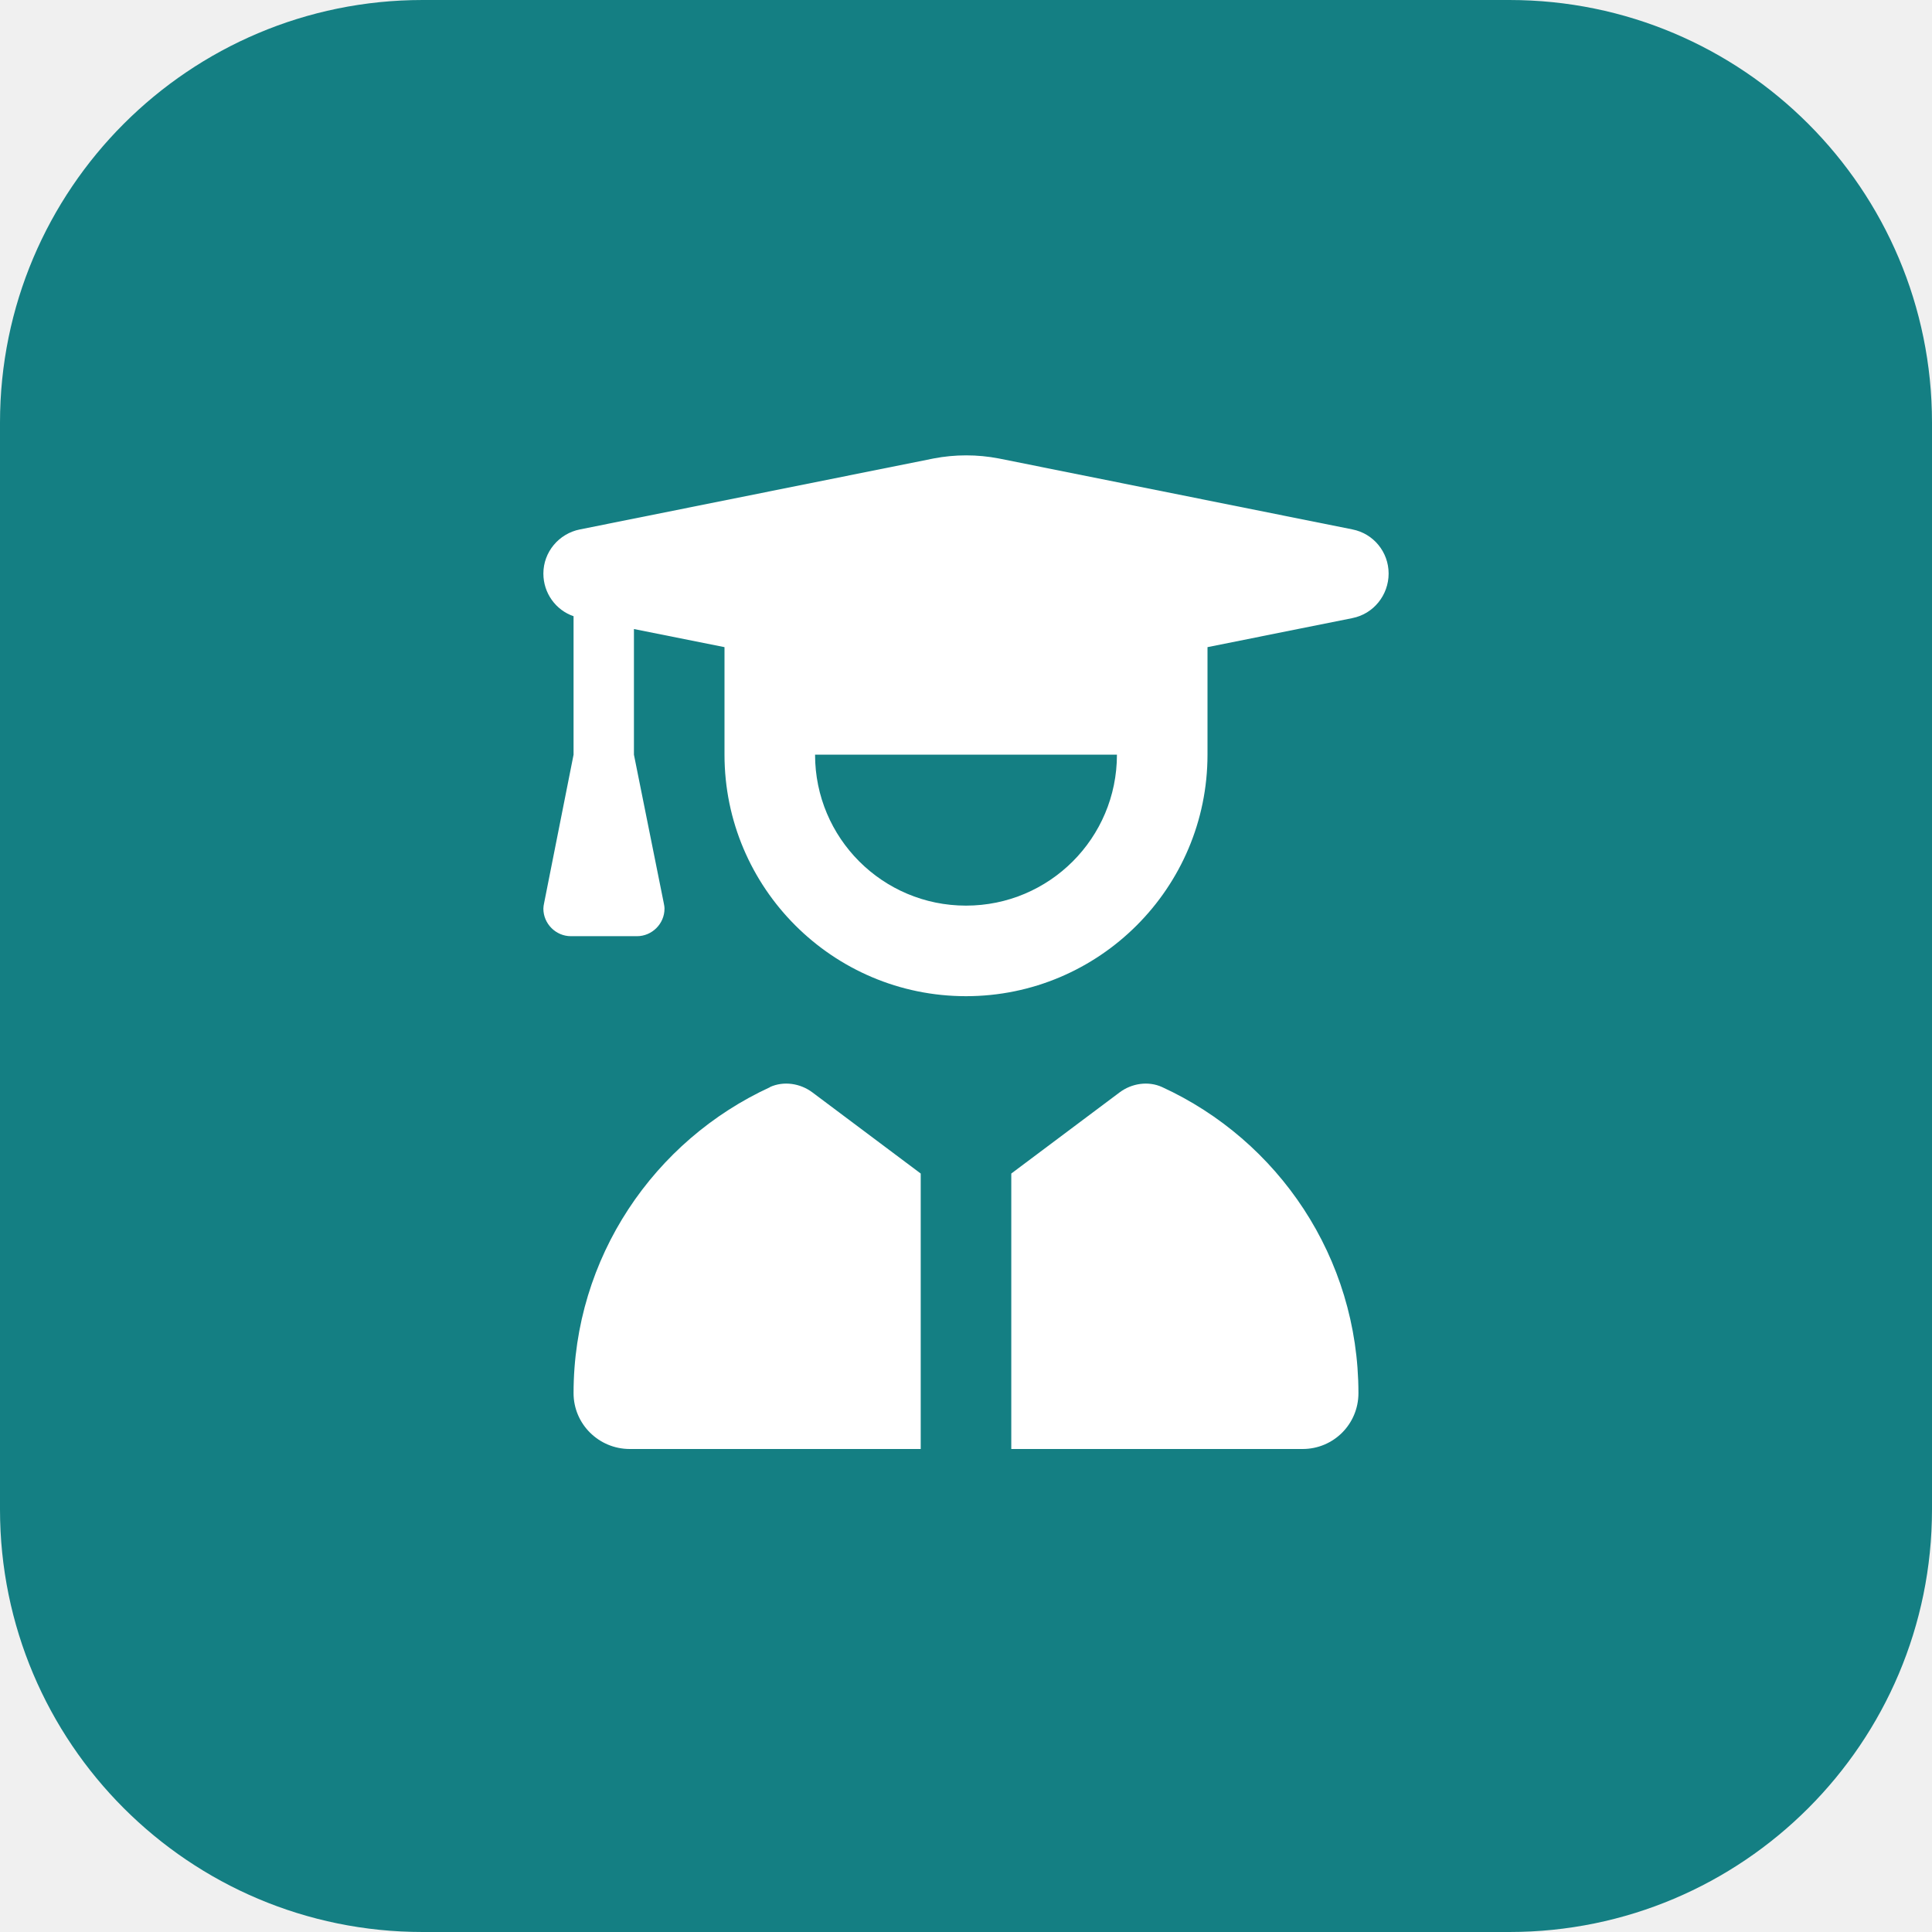
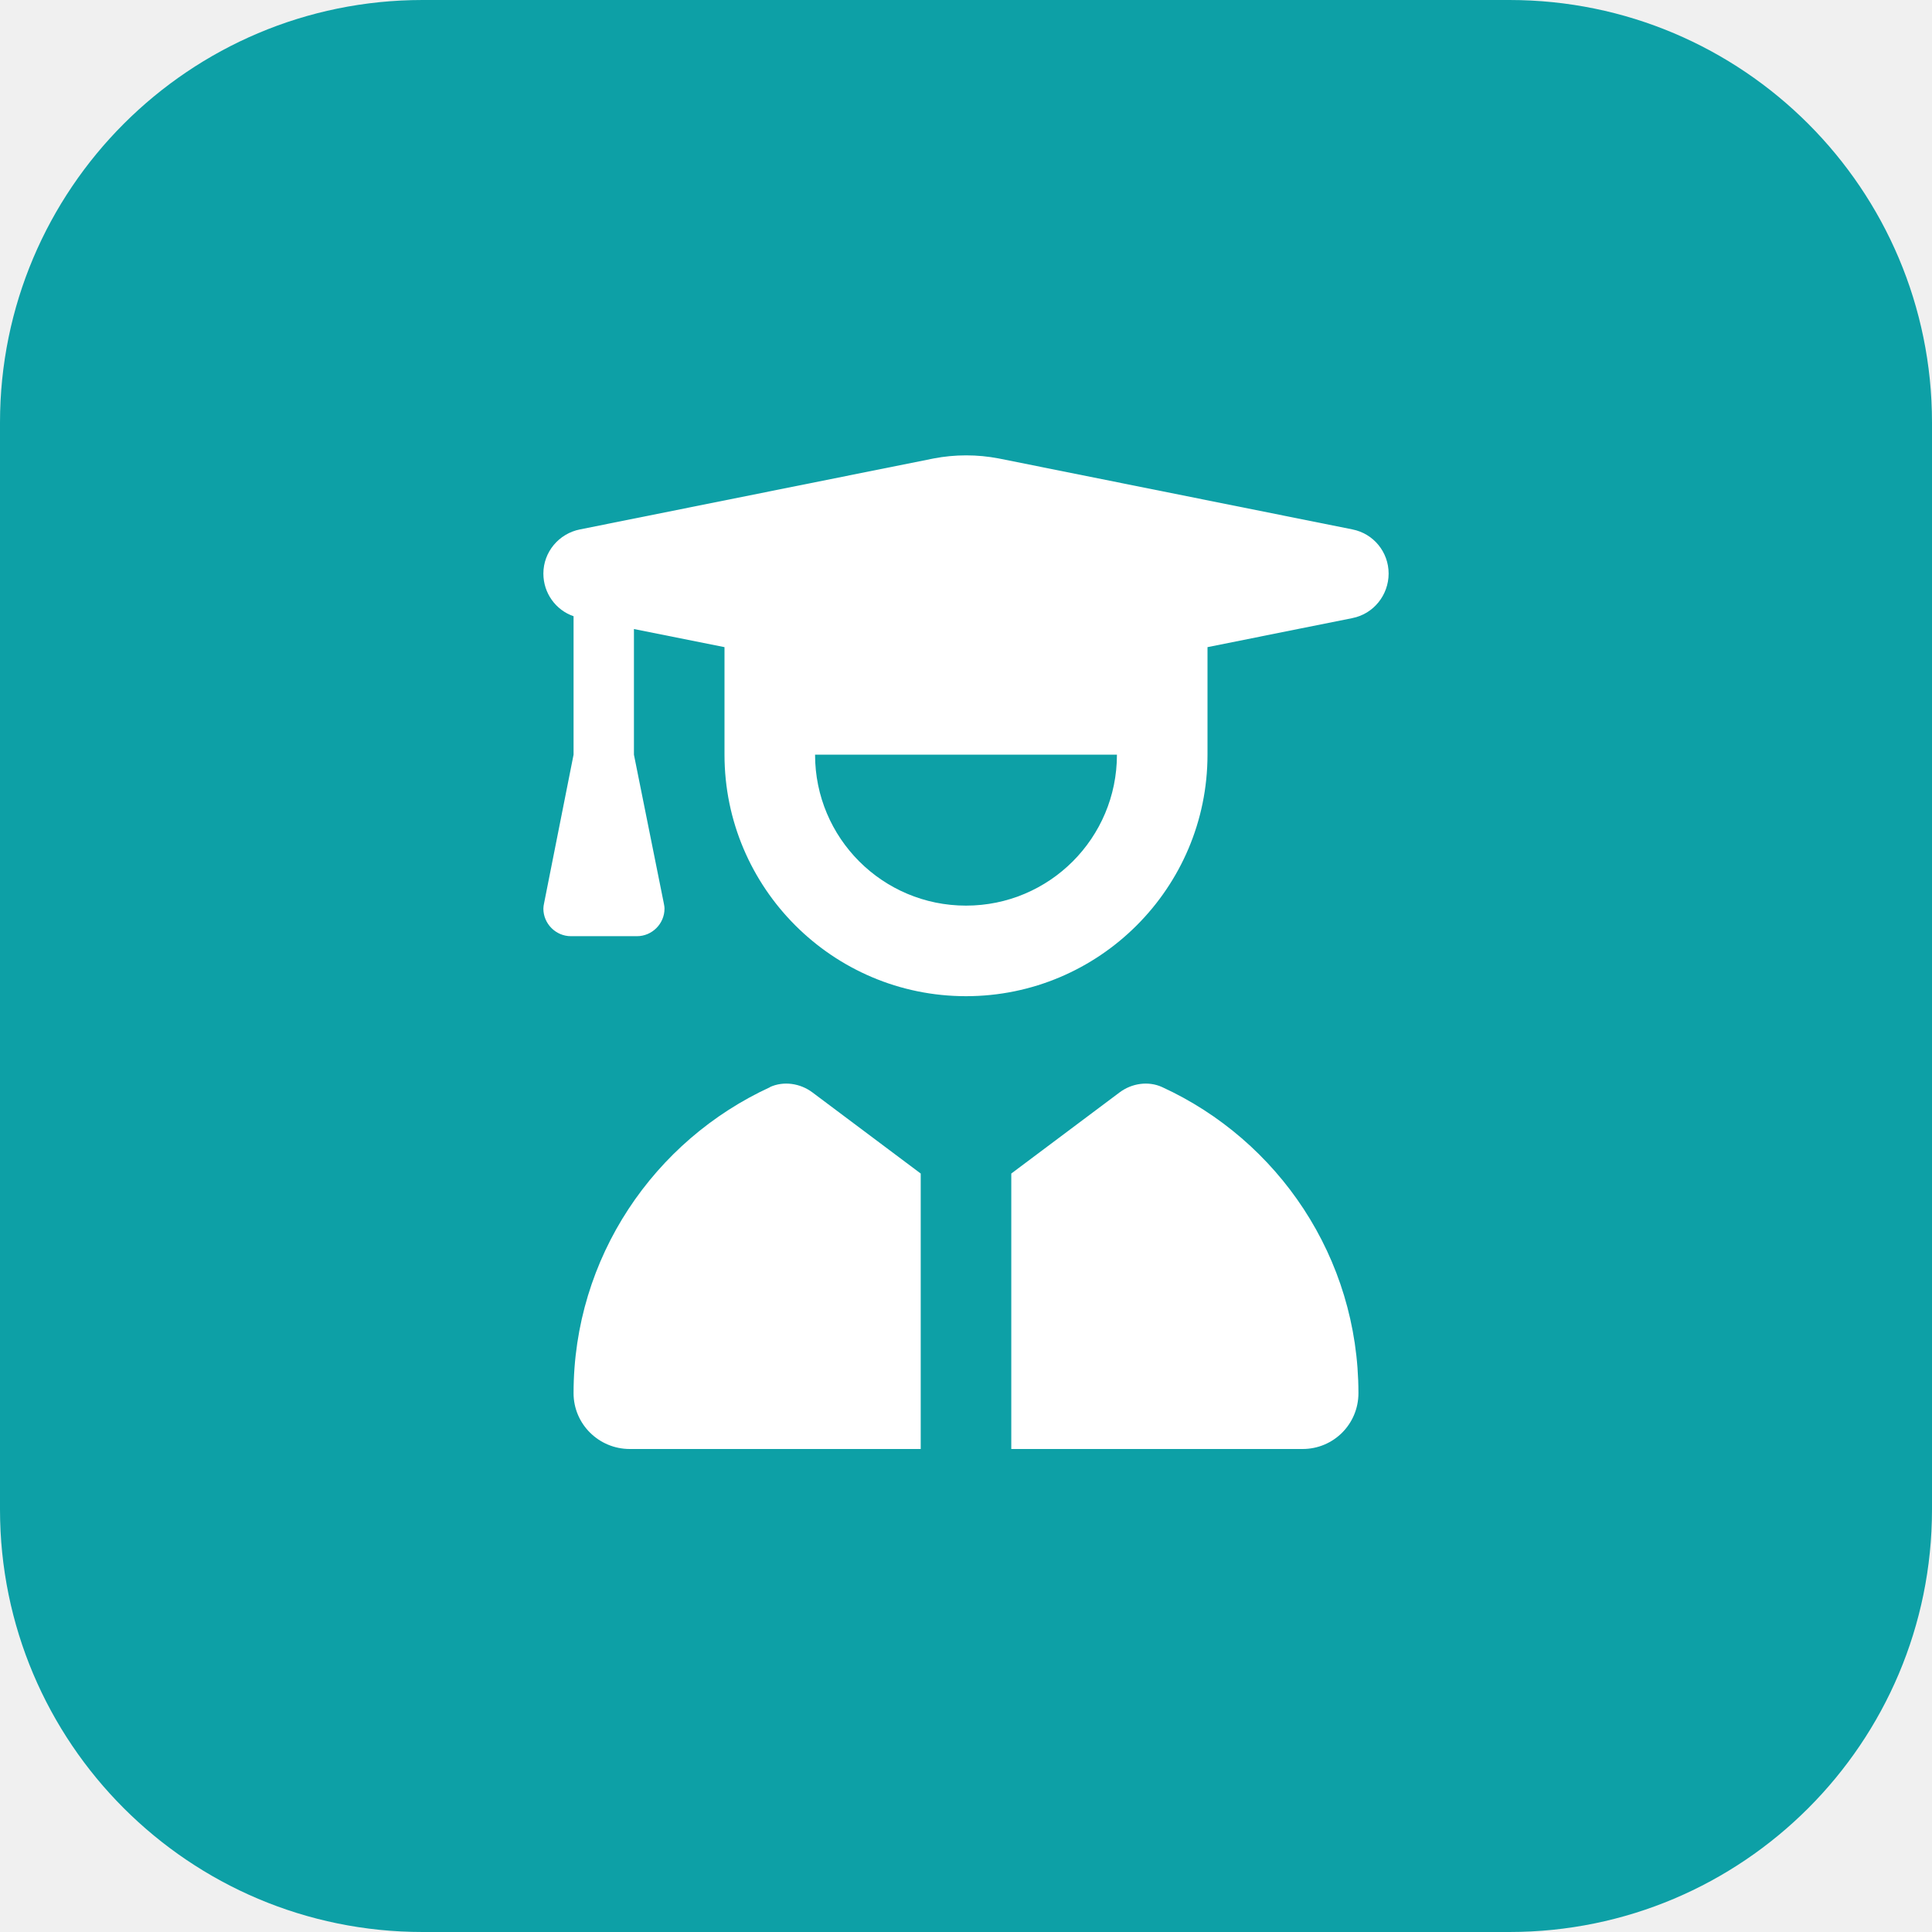
<svg xmlns="http://www.w3.org/2000/svg" viewBox="0 0 512 512" role="img" aria-label="ShortJob">
-   <rect width="512" height="512" rx="112" fill="#147F83" />
+   <rect width="512" height="512" rx="112" fill="#0da0a6" />
  <path fill="#FFFFFF" d="M264.7 121.5C259 120.4 253.1 120.4 247.4 121.5L153.7 140.3C148.1 141.4 144 146.3 144 152C144 157.2 147.3 161.7 152 163.3L152 200L144.2 239.3C144.1 239.8 144 240.3 144 240.8C144 244.8 147.3 248.1 151.3 248.1L168.8 248.1C172.8 248.1 176.1 244.8 176.1 240.8C176.1 240.3 176 239.8 175.9 239.3L168 200L168 166.7L192 171.5L192 200C192 235.3 220.7 264 256 264C291.3 264 320 235.3 320 200L320 171.5L358.4 163.8C364 162.7 368 157.7 368 152C368 146.3 364 141.4 358.4 140.3L264.7 121.5ZM256 240C233.9 240 216 222.1 216 200L296 200C296 222.1 278.1 240 256 240ZM204.1 288.1C173.4 302.2 152 333.2 152 369.2C152 377.4 158.7 384 166.9 384L244 384L244 311L215.3 289.5C212.1 287.1 207.7 286.4 204 288.1ZM268 384L345.2 384C353.4 384 360 377.4 360 369.2C360 333.2 338.7 302.2 308 288.1C304.3 286.4 299.9 287.1 296.7 289.5L268 311L268 384Z" />
</svg>
